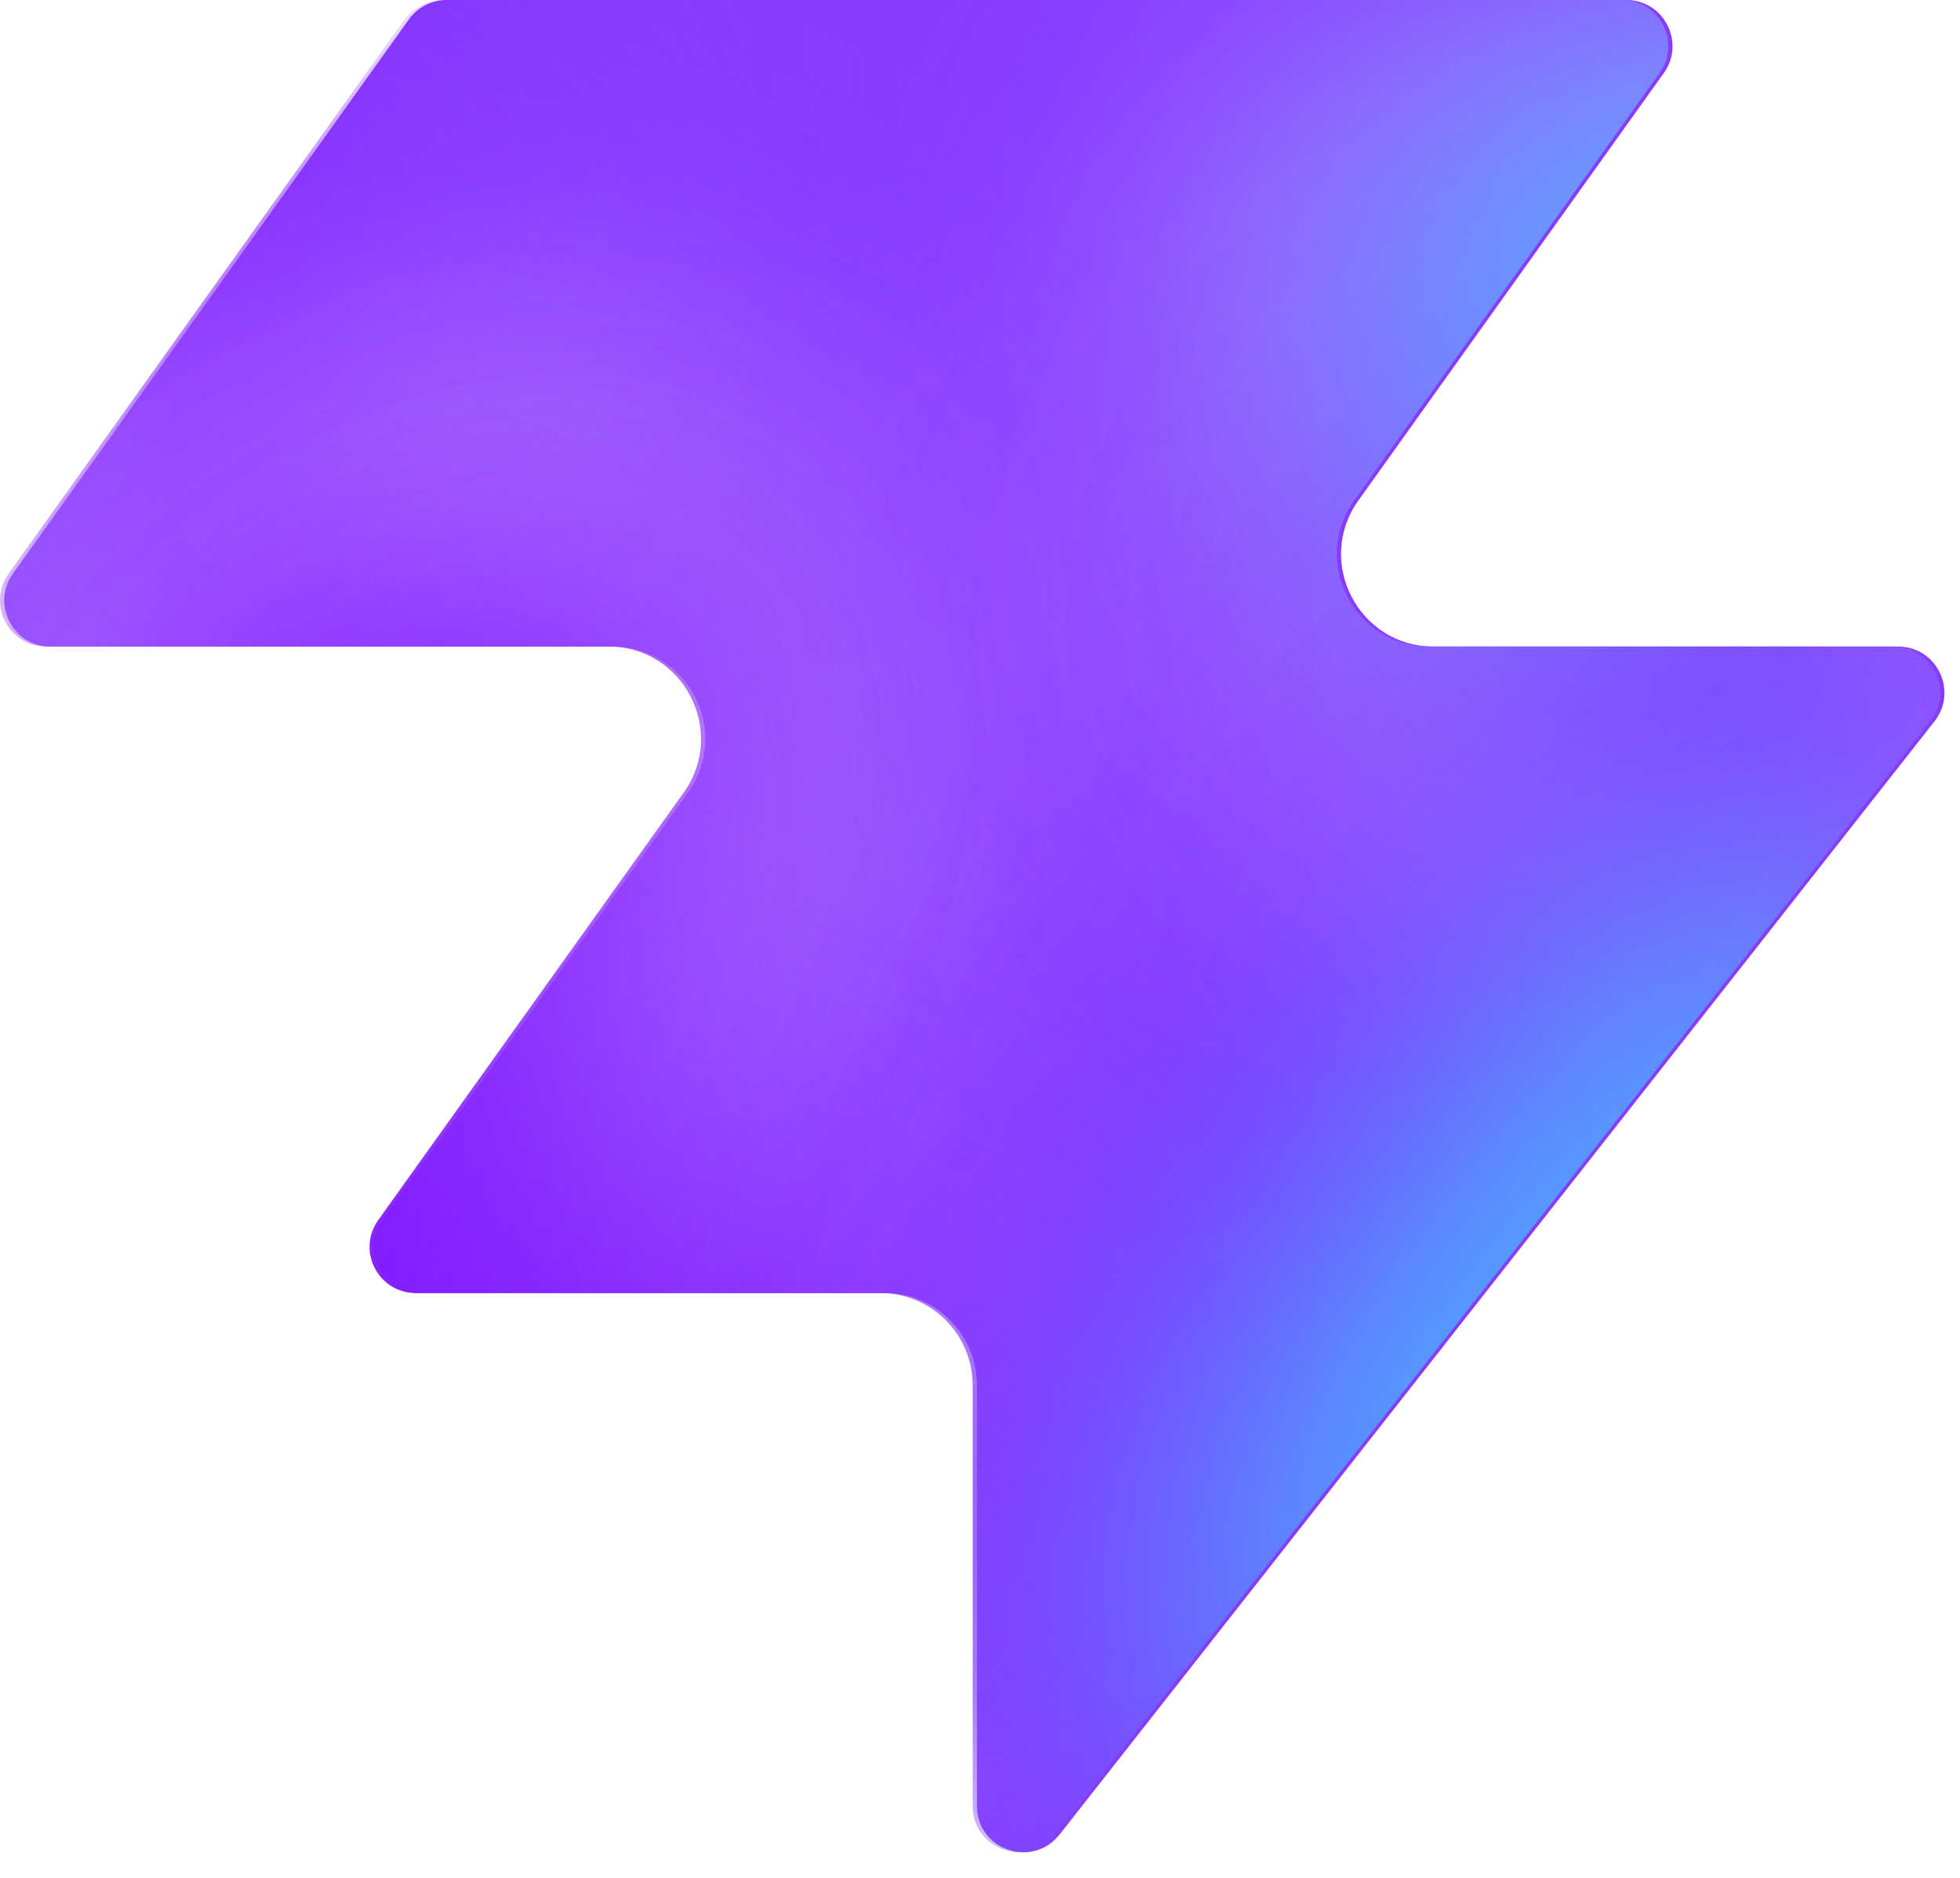
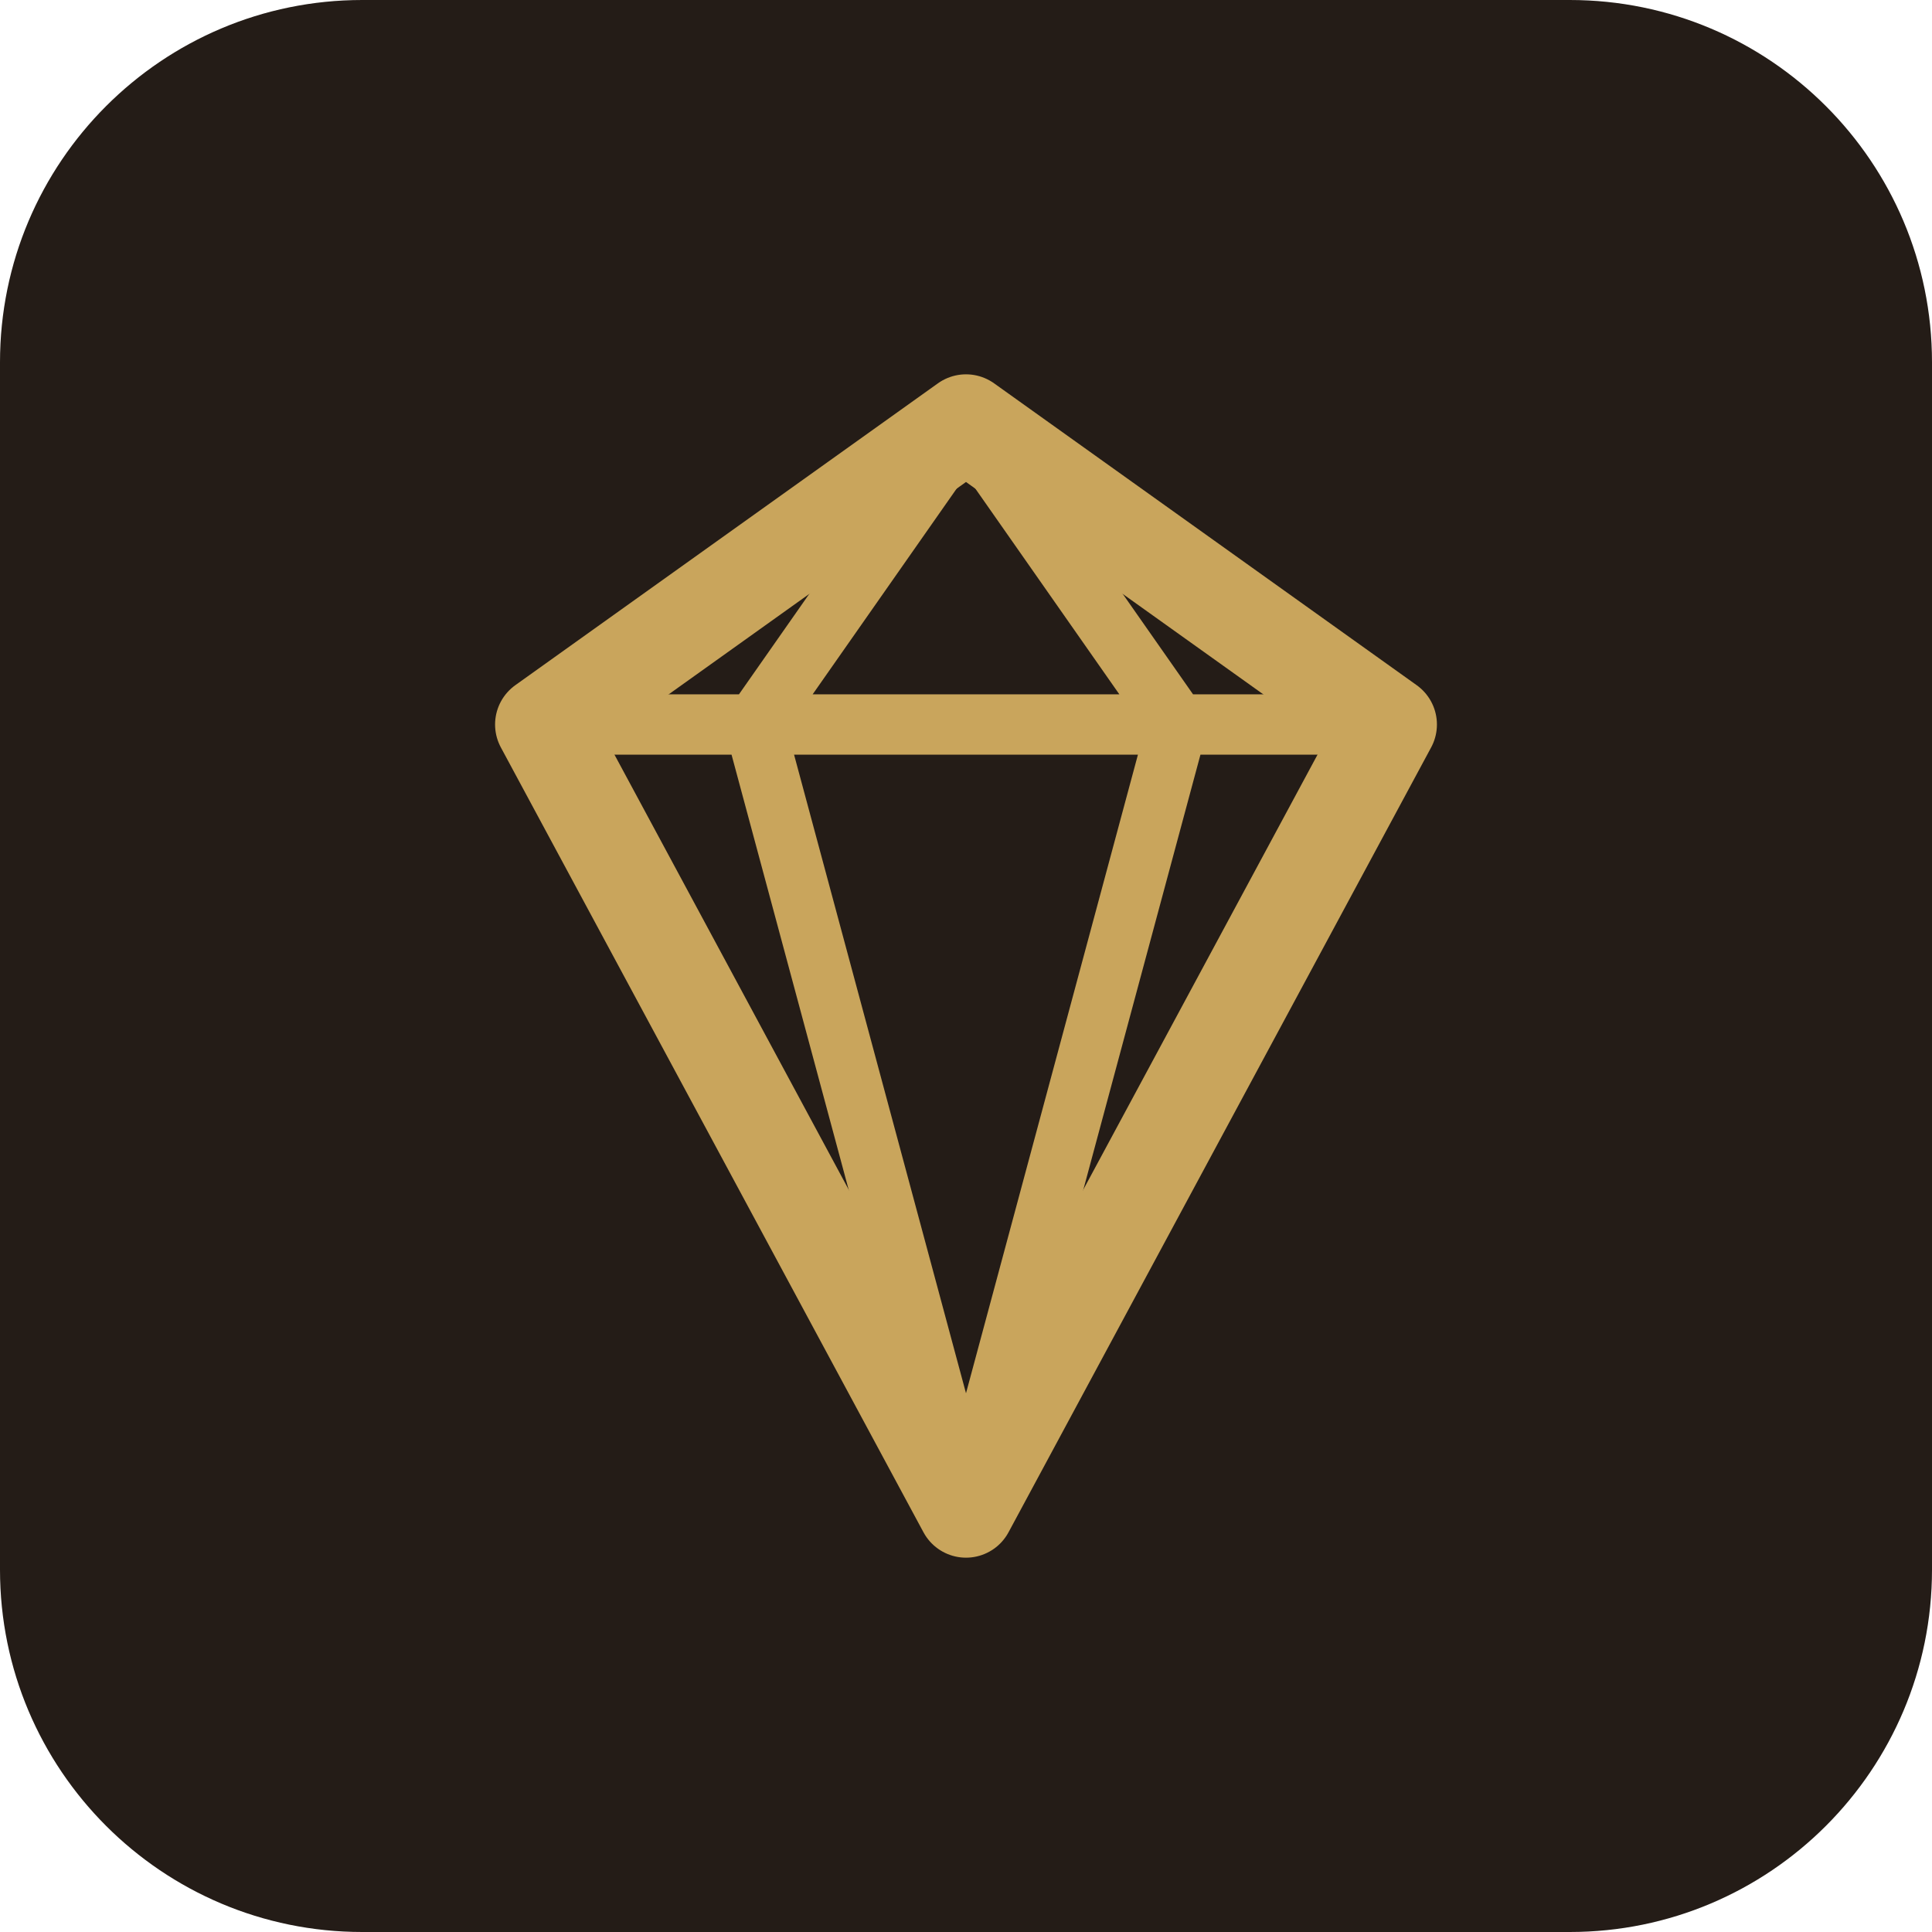
- <svg xmlns="http://www.w3.org/2000/svg" width="48" height="46" fill="none" viewBox="0 0 48 46">
-   <path fill="#863bff" d="M25.946 44.938c-.664.845-2.021.375-2.021-.698V33.937a2.26 2.26 0 0 0-2.262-2.262H10.287c-.92 0-1.456-1.04-.92-1.788l7.48-10.471c1.07-1.497 0-3.578-1.842-3.578H1.237c-.92 0-1.456-1.04-.92-1.788L10.013.474c.214-.297.556-.474.92-.474h28.894c.92 0 1.456 1.04.92 1.788l-7.48 10.471c-1.07 1.498 0 3.579 1.842 3.579h11.377c.943 0 1.473 1.088.89 1.83L25.947 44.94z" style="fill:#863bff;fill:color(display-p3 .525 .23 1);fill-opacity:1" />
-   <mask id="a" width="48" height="46" x="0" y="0" maskUnits="userSpaceOnUse" style="mask-type:alpha">
-     <path fill="#000" d="M25.842 44.938c-.664.844-2.021.375-2.021-.698V33.937a2.26 2.26 0 0 0-2.262-2.262H10.183c-.92 0-1.456-1.04-.92-1.788l7.48-10.471c1.07-1.498 0-3.579-1.842-3.579H1.133c-.92 0-1.456-1.04-.92-1.787L9.91.473c.214-.297.556-.474.92-.474h28.894c.92 0 1.456 1.04.92 1.788l-7.48 10.471c-1.07 1.498 0 3.578 1.842 3.578h11.377c.943 0 1.473 1.088.89 1.832L25.843 44.94z" style="fill:#000;fill-opacity:1" />
-   </mask>
-   <g mask="url(#a)">
-     <g filter="url(#b)">
-       <ellipse cx="5.508" cy="14.704" fill="#ede6ff" rx="5.508" ry="14.704" style="fill:#ede6ff;fill:color(display-p3 .927 .903 1);fill-opacity:1" transform="matrix(.00324 1 1 -.00324 -4.47 31.516)" />
-     </g>
-     <g filter="url(#c)">
-       <ellipse cx="10.399" cy="29.851" fill="#ede6ff" rx="10.399" ry="29.851" style="fill:#ede6ff;fill:color(display-p3 .927 .903 1);fill-opacity:1" transform="matrix(.00324 1 1 -.00324 -39.328 7.883)" />
-     </g>
-     <g filter="url(#d)">
-       <ellipse cx="5.508" cy="30.487" fill="#7e14ff" rx="5.508" ry="30.487" style="fill:#7e14ff;fill:color(display-p3 .492 .077 1);fill-opacity:1" transform="rotate(89.814 -25.913 -14.639)scale(1 -1)" />
-     </g>
-     <g filter="url(#e)">
-       <ellipse cx="5.508" cy="30.599" fill="#7e14ff" rx="5.508" ry="30.599" style="fill:#7e14ff;fill:color(display-p3 .492 .077 1);fill-opacity:1" transform="rotate(89.814 -32.644 -3.334)scale(1 -1)" />
-     </g>
-     <g filter="url(#f)">
-       <ellipse cx="5.508" cy="30.599" fill="#7e14ff" rx="5.508" ry="30.599" style="fill:#7e14ff;fill:color(display-p3 .492 .077 1);fill-opacity:1" transform="matrix(.00324 1 1 -.00324 -34.34 30.47)" />
-     </g>
-     <g filter="url(#g)">
-       <ellipse cx="14.072" cy="22.078" fill="#ede6ff" rx="14.072" ry="22.078" style="fill:#ede6ff;fill:color(display-p3 .927 .903 1);fill-opacity:1" transform="rotate(93.35 24.506 48.493)scale(-1 1)" />
-     </g>
-     <g filter="url(#h)">
-       <ellipse cx="3.47" cy="21.501" fill="#7e14ff" rx="3.47" ry="21.501" style="fill:#7e14ff;fill:color(display-p3 .492 .077 1);fill-opacity:1" transform="rotate(89.009 28.708 47.59)scale(-1 1)" />
-     </g>
-     <g filter="url(#i)">
-       <ellipse cx="3.47" cy="21.501" fill="#7e14ff" rx="3.47" ry="21.501" style="fill:#7e14ff;fill:color(display-p3 .492 .077 1);fill-opacity:1" transform="rotate(89.009 28.708 47.59)scale(-1 1)" />
-     </g>
-     <g filter="url(#j)">
-       <ellipse cx=".387" cy="8.972" fill="#7e14ff" rx="4.407" ry="29.108" style="fill:#7e14ff;fill:color(display-p3 .492 .077 1);fill-opacity:1" transform="rotate(39.51 .387 8.972)" />
-     </g>
-     <g filter="url(#k)">
-       <ellipse cx="47.523" cy="-6.092" fill="#7e14ff" rx="4.407" ry="29.108" style="fill:#7e14ff;fill:color(display-p3 .492 .077 1);fill-opacity:1" transform="rotate(37.892 47.523 -6.092)" />
-     </g>
-     <g filter="url(#l)">
-       <ellipse cx="41.412" cy="6.333" fill="#47bfff" rx="5.971" ry="9.665" style="fill:#47bfff;fill:color(display-p3 .28 .748 1);fill-opacity:1" transform="rotate(37.892 41.412 6.333)" />
-     </g>
-     <g filter="url(#m)">
-       <ellipse cx="-1.879" cy="38.332" fill="#7e14ff" rx="4.407" ry="29.108" style="fill:#7e14ff;fill:color(display-p3 .492 .077 1);fill-opacity:1" transform="rotate(37.892 -1.88 38.332)" />
-     </g>
-     <g filter="url(#n)">
-       <ellipse cx="-1.879" cy="38.332" fill="#7e14ff" rx="4.407" ry="29.108" style="fill:#7e14ff;fill:color(display-p3 .492 .077 1);fill-opacity:1" transform="rotate(37.892 -1.88 38.332)" />
-     </g>
-     <g filter="url(#o)">
-       <ellipse cx="35.651" cy="29.907" fill="#7e14ff" rx="4.407" ry="29.108" style="fill:#7e14ff;fill:color(display-p3 .492 .077 1);fill-opacity:1" transform="rotate(37.892 35.651 29.907)" />
-     </g>
-     <g filter="url(#p)">
-       <ellipse cx="38.418" cy="32.4" fill="#47bfff" rx="5.971" ry="15.297" style="fill:#47bfff;fill:color(display-p3 .28 .748 1);fill-opacity:1" transform="rotate(37.892 38.418 32.4)" />
-     </g>
-   </g>
-   <defs>
-     <filter id="b" width="60.045" height="41.654" x="-19.77" y="16.149" color-interpolation-filters="sRGB" filterUnits="userSpaceOnUse">
-       <feFlood flood-opacity="0" result="BackgroundImageFix" />
-       <feBlend in="SourceGraphic" in2="BackgroundImageFix" result="shape" />
-       <feGaussianBlur result="effect1_foregroundBlur_2002_17158" stdDeviation="7.659" />
-     </filter>
-     <filter id="c" width="90.34" height="51.437" x="-54.613" y="-7.533" color-interpolation-filters="sRGB" filterUnits="userSpaceOnUse">
-       <feFlood flood-opacity="0" result="BackgroundImageFix" />
-       <feBlend in="SourceGraphic" in2="BackgroundImageFix" result="shape" />
-       <feGaussianBlur result="effect1_foregroundBlur_2002_17158" stdDeviation="7.659" />
-     </filter>
-     <filter id="d" width="79.355" height="29.4" x="-49.64" y="2.03" color-interpolation-filters="sRGB" filterUnits="userSpaceOnUse">
-       <feFlood flood-opacity="0" result="BackgroundImageFix" />
-       <feBlend in="SourceGraphic" in2="BackgroundImageFix" result="shape" />
-       <feGaussianBlur result="effect1_foregroundBlur_2002_17158" stdDeviation="4.596" />
-     </filter>
-     <filter id="e" width="79.579" height="29.4" x="-45.045" y="20.029" color-interpolation-filters="sRGB" filterUnits="userSpaceOnUse">
-       <feFlood flood-opacity="0" result="BackgroundImageFix" />
-       <feBlend in="SourceGraphic" in2="BackgroundImageFix" result="shape" />
-       <feGaussianBlur result="effect1_foregroundBlur_2002_17158" stdDeviation="4.596" />
-     </filter>
-     <filter id="f" width="79.579" height="29.4" x="-43.513" y="21.178" color-interpolation-filters="sRGB" filterUnits="userSpaceOnUse">
-       <feFlood flood-opacity="0" result="BackgroundImageFix" />
-       <feBlend in="SourceGraphic" in2="BackgroundImageFix" result="shape" />
-       <feGaussianBlur result="effect1_foregroundBlur_2002_17158" stdDeviation="4.596" />
-     </filter>
-     <filter id="g" width="74.749" height="58.852" x="15.756" y="-17.901" color-interpolation-filters="sRGB" filterUnits="userSpaceOnUse">
-       <feFlood flood-opacity="0" result="BackgroundImageFix" />
-       <feBlend in="SourceGraphic" in2="BackgroundImageFix" result="shape" />
-       <feGaussianBlur result="effect1_foregroundBlur_2002_17158" stdDeviation="7.659" />
-     </filter>
-     <filter id="h" width="61.377" height="25.362" x="23.548" y="2.284" color-interpolation-filters="sRGB" filterUnits="userSpaceOnUse">
-       <feFlood flood-opacity="0" result="BackgroundImageFix" />
-       <feBlend in="SourceGraphic" in2="BackgroundImageFix" result="shape" />
-       <feGaussianBlur result="effect1_foregroundBlur_2002_17158" stdDeviation="4.596" />
-     </filter>
-     <filter id="i" width="61.377" height="25.362" x="23.548" y="2.284" color-interpolation-filters="sRGB" filterUnits="userSpaceOnUse">
-       <feFlood flood-opacity="0" result="BackgroundImageFix" />
-       <feBlend in="SourceGraphic" in2="BackgroundImageFix" result="shape" />
-       <feGaussianBlur result="effect1_foregroundBlur_2002_17158" stdDeviation="4.596" />
-     </filter>
-     <filter id="j" width="56.045" height="63.649" x="-27.636" y="-22.853" color-interpolation-filters="sRGB" filterUnits="userSpaceOnUse">
-       <feFlood flood-opacity="0" result="BackgroundImageFix" />
-       <feBlend in="SourceGraphic" in2="BackgroundImageFix" result="shape" />
-       <feGaussianBlur result="effect1_foregroundBlur_2002_17158" stdDeviation="4.596" />
-     </filter>
-     <filter id="k" width="54.814" height="64.646" x="20.116" y="-38.415" color-interpolation-filters="sRGB" filterUnits="userSpaceOnUse">
-       <feFlood flood-opacity="0" result="BackgroundImageFix" />
-       <feBlend in="SourceGraphic" in2="BackgroundImageFix" result="shape" />
-       <feGaussianBlur result="effect1_foregroundBlur_2002_17158" stdDeviation="4.596" />
-     </filter>
-     <filter id="l" width="33.541" height="35.313" x="24.641" y="-11.323" color-interpolation-filters="sRGB" filterUnits="userSpaceOnUse">
-       <feFlood flood-opacity="0" result="BackgroundImageFix" />
-       <feBlend in="SourceGraphic" in2="BackgroundImageFix" result="shape" />
-       <feGaussianBlur result="effect1_foregroundBlur_2002_17158" stdDeviation="4.596" />
-     </filter>
-     <filter id="m" width="54.814" height="64.646" x="-29.286" y="6.009" color-interpolation-filters="sRGB" filterUnits="userSpaceOnUse">
-       <feFlood flood-opacity="0" result="BackgroundImageFix" />
-       <feBlend in="SourceGraphic" in2="BackgroundImageFix" result="shape" />
-       <feGaussianBlur result="effect1_foregroundBlur_2002_17158" stdDeviation="4.596" />
-     </filter>
-     <filter id="n" width="54.814" height="64.646" x="-29.286" y="6.009" color-interpolation-filters="sRGB" filterUnits="userSpaceOnUse">
-       <feFlood flood-opacity="0" result="BackgroundImageFix" />
-       <feBlend in="SourceGraphic" in2="BackgroundImageFix" result="shape" />
-       <feGaussianBlur result="effect1_foregroundBlur_2002_17158" stdDeviation="4.596" />
-     </filter>
-     <filter id="o" width="54.814" height="64.646" x="8.244" y="-2.416" color-interpolation-filters="sRGB" filterUnits="userSpaceOnUse">
-       <feFlood flood-opacity="0" result="BackgroundImageFix" />
-       <feBlend in="SourceGraphic" in2="BackgroundImageFix" result="shape" />
-       <feGaussianBlur result="effect1_foregroundBlur_2002_17158" stdDeviation="4.596" />
-     </filter>
-     <filter id="p" width="39.409" height="43.623" x="18.713" y="10.588" color-interpolation-filters="sRGB" filterUnits="userSpaceOnUse">
-       <feFlood flood-opacity="0" result="BackgroundImageFix" />
-       <feBlend in="SourceGraphic" in2="BackgroundImageFix" result="shape" />
-       <feGaussianBlur result="effect1_foregroundBlur_2002_17158" stdDeviation="4.596" />
-     </filter>
-   </defs>
+ <svg xmlns="http://www.w3.org/2000/svg" viewBox="0 0 32 32">
+   <rect width="32" height="32" rx="6" fill="#241C17" />
+   <path d="M9 12 L16 7 L23 12 L16 25 Z" fill="none" stroke="#C9A55C" stroke-width="1.6" stroke-linejoin="round" />
+   <path d="M9 12 L23 12 M12.5 12 L16 25 M19.5 12 L16 25 M12.5 12 L16 7 L19.5 12" fill="none" stroke="#C9A55C" stroke-width="1" stroke-linejoin="round" />
</svg>
